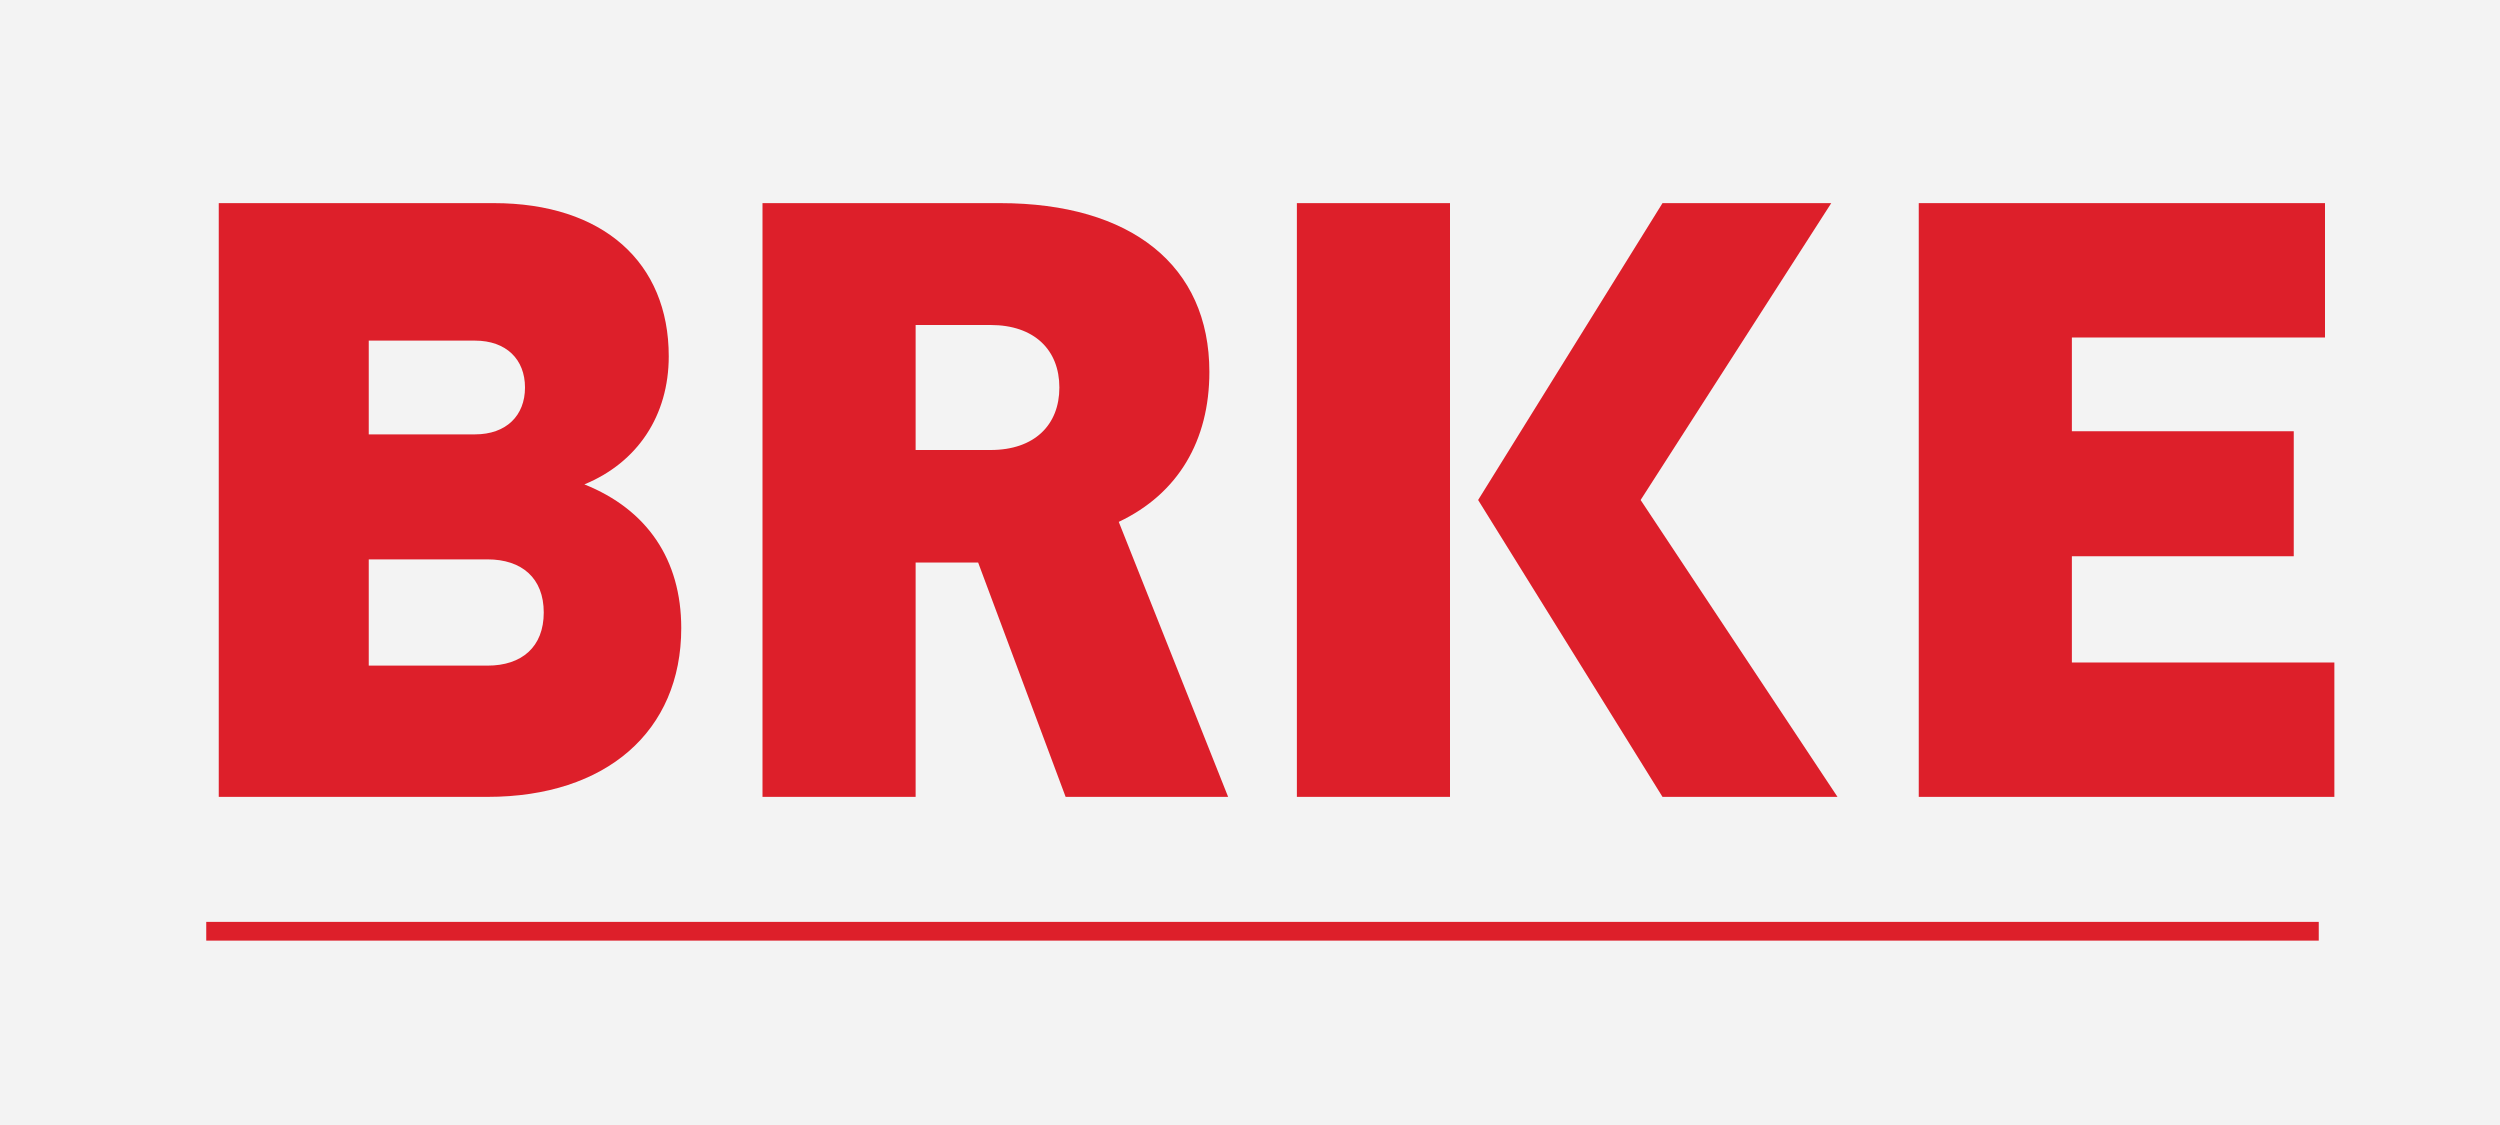
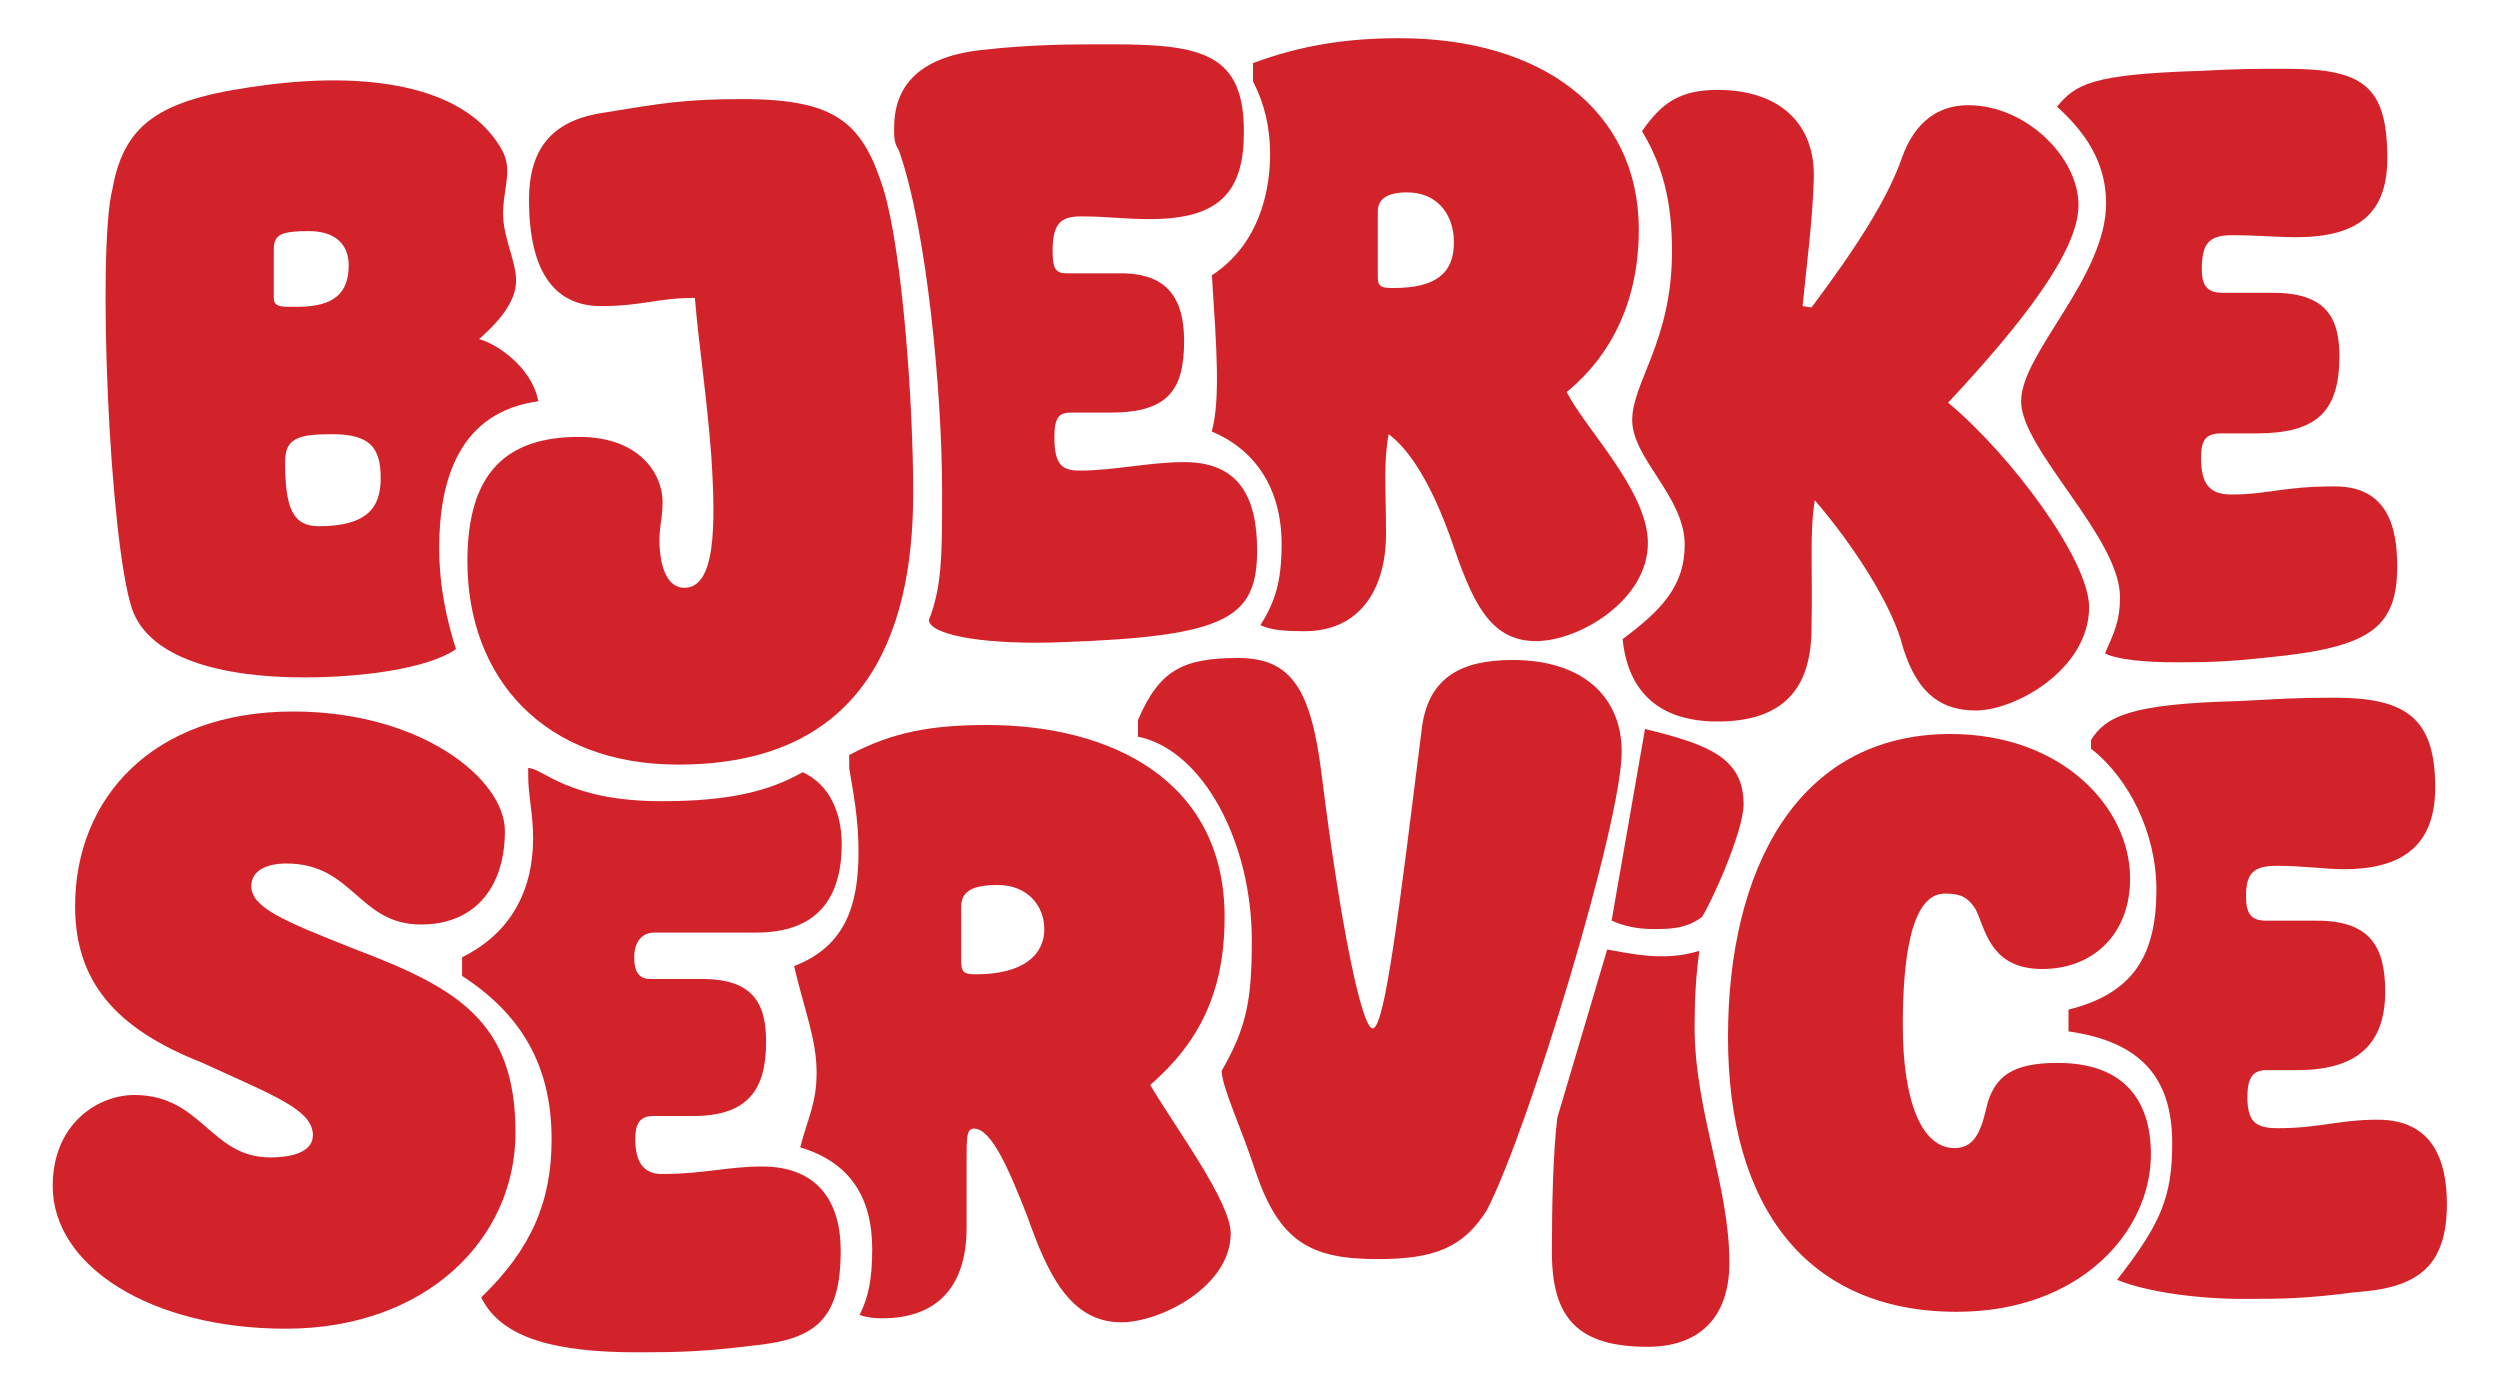
- <svg xmlns="http://www.w3.org/2000/svg" width="800" height="360" viewBox="0 0 800 360" fill="none">
-   <rect width="800" height="360" fill="#F3F3F3" />
-   <g fill="#DD1F2A">
-     <path d="M70 65h88c35 0 56 19 56 49 0 19-10 34-27 41 20 8 31 24 31 46 0 33-24 54-62 54H70V65Zm82 74c10 0 16-6 16-15s-6-15-16-15h-34v30h34Zm4 74c11 0 18-6 18-17s-7-17-18-17h-38v34h38Z" />
-     <path d="M244 65h76c42 0 67 20 67 54 0 22-10 39-29 48l35 88h-52l-28-75h-20v75h-49V65Zm73 79c14 0 22-8 22-20s-8-20-22-20h-24v40h24Z" />
-     <path d="M415 65h49v190h-49V65Zm58 95 59-95h54l-61 95 63 95h-56l-59-95Z" />
-     <path d="M614 65h130v43h-81v30h71v40h-71v34h84v43H614V65Z" />
-     <path d="M66 295h676v6H66z" />
-   </g>
+ <svg xmlns="http://www.w3.org/2000/svg" width="250" height="140" viewBox="0 55 250 140">
+   <path d="m11.24 73.92c1.24-6.98 5.22-9.14 15.6-10.45s20.07 0.21 23.48 6.76c0.96 2.04-0.11 3.89 0 6.48s1.67 5.1 1.2 7.21-2.38 3.89-3.61 4.99c2 0.55 5.35 3 5.92 6.22-7.84 1.06-9.91 7.75-9.91 14.65 0 3.93 0.79 7.36 1.68 10.14-2.88 1.97-9.47 2.82-15.19 2.82-8.3 0-15.47-1.9-17.2-6.83-2.3-6.9-3.5-35.99-1.97-41.99zm16.14 10.87c0 0.99 0.89 0.89 2.35 0.89 3.68 0 5.14-1.37 5.14-4.16 0-2.18-1.46-3.41-3.97-3.41-2.77 0-3.52 0.34-3.52 1.81v4.87zm1.13 16.39c0 4.6 0.75 6.44 3.36 6.44 4.84 0 6.2-1.84 6.2-4.8 0-3.16-1.16-4.4-4.9-4.4-3.34 0-4.66 0.41-4.66 2.76z" fill="#D2232A" />
+   <path d="m52.9 74.98c0-4.96 2.17-7.85 7.21-8.67 6.05-0.99 8.35-1.4 14.17-1.4 9.43 0 11.97 2.42 14.07 9.01 1.87 6.21 2.97 21.14 2.97 30.4 0 14.72-5.31 27.14-23.5 27.14-13.43 0-21.08-8.65-21.08-20.34 0-8.92 3.96-12.43 11.17-12.43 6.05 0 8.35 3.72 8.35 6.51 0 1.94-0.51 2.86-0.24 5.18 0.24 1.94 0.99 3.4 2.41 3.4 3.1 0 3.17-6.03 2.7-13.17-0.41-5.66-1.3-11.5-1.64-15.82-3.74 0-5.27 0.82-9.38 0.82-4.87 0-7.21-3.75-7.21-10.63z" fill="#D2232A" />
+   <path d="m89.41 67.81c0-3.89 2.1-7.05 8.65-7.8 5.11-0.58 8.85-0.58 13.13-0.58 9.12 0 13.2 0.99 13.2 8.76 0 5.93-2.37 8.72-9.37 8.72-2.77 0-4.23-0.27-6.9-0.27-2.04 0-2.86 0.68-2.86 3.47 0 1.75 0.31 2.22 1.37 2.22h5.45c4.73 0 6.33 2.59 6.33 6.78 0 4.8-1.53 7.15-7.35 7.15h-3.98c-1.17 0-1.64 0.48-1.64 2.43 0 2.59 0.61 3.37 2.48 3.37 3.51 0 6.99-0.85 10.5-0.85 5.49 0 7.29 3.52 7.29 8.82 0 6.76-3 8.6-19.32 9.18-7.35 0.31-13.27-0.58-13.51-2.18 1.33-3.39 1.33-6.52 1.33-12.91 0-9.86-1.53-26.25-4.33-34.1-0.47-0.71-0.47-1.26-0.47-2.21z" fill="#D2232A" />
+   <path d="m125.3 61.31c4.8-1.78 9.34-2.49 14.65-2.49 14.24 0 23.93 7.22 23.93 19.15 0 7.16-2.77 12.59-7.21 16.24 1.9 3.72 8.12 9.9 8.12 15.1 0 5.7-6.86 9.8-11.21 9.8-4.73 0-6.43-4.17-8.53-10.34-1.97-5.47-4.07-8.76-6.18-10.35-0.54 2.79-0.27 5.42-0.27 9.98 0 5.46-2.57 9.72-8.13 9.72-1.69 0-3.39-0.07-4.42-0.61 1.43-2.29 2.11-4.3 2.11-8.09 0-5.71-2.76-9.5-6.98-11.27 0.86-3.23 0.49-8.23 0.01-15.62 4.83-3.16 5.82-8.62 5.82-12.1 0-2.62-0.54-5.04-1.71-7.29v-1.83zm12.48 14.85v6.58c0 0.99 0.47 1.06 1.56 1.06 4.25 0 6.05-1.47 6.05-4.56 0-2.92-1.77-5-4.67-5-2.05 0-2.94 0.68-2.94 1.92z" fill="#D2232A" />
+   <path d="m164.2 68.12c1.9-2.73 3.67-4.13 7.55-4.13 6.35 0 9.8 3.52 9.63 8.88-0.13 4.31-0.68 8.24-1.12 12.74l0.89 0.14c4.51-6.04 7.61-10.83 9.07-15.05 1.33-3.65 3.73-5.18 6.6-5.18 5.75 0 11.03 5.18 11.03 10.01 0 4.6-5.72 11.9-13.04 19.74 6.25 5.19 14.1 15.72 14.1 20.45 0 6.17-7.32 10.33-11.34 10.33-3.81 0-6.18-2.11-7.51-7.14-1.23-3.97-4.91-9.63-8.58-13.88-0.54 3.23-0.2 7.12-0.33 12.79 0 6.1-2.88 9.33-9.4 9.33-5.75 0-8.95-2.89-9.49-8.24 3.84-2.86 6.21-5.28 6.21-9.43 0-4.82-5.25-8.61-5.25-12.47 0-3.79 3.98-7.88 3.98-16.88 0-5.15-0.99-8.67-3-12.01z" fill="#D2232A" />
+   <path d="m205.7 65.66c1.9-2.25 3.4-3.24 14.5-3.58 3.91-0.2 4.8-0.2 8.54-0.2 7.62 0 9.99 1.77 9.99 8.96 0 5.46-2.87 7.88-9.12 7.88-1.87 0-3.9-0.2-6.41-0.2-2.3 0-3.02 0.82-3.02 3.41 0 1.53 0.47 2.35 2.07 2.35h5.05c5.31 0 6.64 2.49 6.64 6.35 0 5.53-2.27 7.71-8.29 7.71h-3.51c-1.66 0-2.03 0.75-2.03 2.46 0 2.49 0.75 3.65 3.02 3.65 3.74 0 5.07-0.81 10.35-0.81s6.24 4.08 6.24 7.97c0 6.24-2.77 8.15-13.02 9.14-3.74 0.41-5.77 0.48-9 0.48-3.3 0-5.97-0.27-7.2-0.89 0.96-2.18 1.5-3.31 1.5-5.63 0-5.97-9.89-14.75-9.89-19.58 0-4.82 8.5-12.39 8.5-19.81 0-4.14-2.13-7.13-4.91-9.66z" fill="#D2232A" />
+   <path d="m5.27 173.6c0-6.24 4.54-9.1 8.15-9.1 6.79 0 7.61 6.24 13.59 6.24 2.51 0 4.28-0.68 4.28-2.22 0-2.59-4.08-4.02-11.08-7.25-8.79-3.46-12.7-8.22-12.7-15.67 0-10.73 7.71-19.45 21.81-19.45 12.79 0 21.17 6.76 21.17 11.95 0 5.7-3.07 9.35-8.38 9.35-6.29 0-6.76-6.1-13.48-6.1-1.9 0-3.5 0.68-3.5 2.25 0 2.11 3 3.41 10.32 6.3 10.28 3.9 16.1 7.22 16.1 18.35 0 10.66-8.93 19.62-22.98 19.62-13.46 0-23.3-6.24-23.3-14.27z" fill="#D2232A" />
+   <path d="m52.82 131.8c1.46 0 3.97 3.32 13.34 3.32 6.75 0 10.73-0.99 14.11-2.9 2.67 1.23 3.9 4.03 3.9 7.18 0 5.53-2.54 8.86-8.56 8.86h-10.21c-1.23 0-1.98 0.99-1.98 2.46 0 1.46 0.47 2.18 1.64 2.18h5.18c5.31 0 6.37 2.72 6.37 6.31 0 4.73-1.8 7.39-7.29 7.39h-3.99c-1.46 0-1.8 0.92-1.8 2.32 0 2.32 0.85 3.48 2.65 3.48 4.25 0 6.55-0.75 10.03-0.75 5.49 0 7.86 3.45 7.86 8.41 0 6.83-2.44 8.87-8.69 9.49-4.97 0.61-7.37 0.68-11.65 0.68-7.95 0-13.57-1.3-15.61-5.49 5.07-4.89 7.04-9.65 7.04-15.82 0-7.58-3.23-12.61-8.95-16.33v-1.87c4.73-2.32 7.1-6.51 7.1-11.9 0-2.49-0.49-4.2-0.49-6.28v-0.74z" fill="#D2232A" />
+   <path d="m84.92 130.5c4.35-2.32 8.3-3 13.79-3 12.38 0 23.75 5.53 23.75 19.2 0 7.51-2.54 12.54-7.44 16.8 2.7 4.53 8.05 11.69 8.05 14.85 0 5.29-7 8.88-10.95 8.88-5.18 0-7.41-5.03-9.35-10.49-1.8-4.63-3.6-8.88-5.36-8.88-0.75 0-0.75 0.85-0.75 3v6.88c0 6.1-3.1 9.09-8.45 9.09-0.75 0-1.5-0.07-2.25-0.34 0.89-1.78 1.26-3.56 1.26-6.58 0-5.26-2.3-8.71-7.2-10.17 0.75-2.93 1.64-4.39 1.64-7.48 0-3.36-1.23-6.26-2.25-10.65 5.21-2.01 6.44-6.2 6.44-11.46 0-3.35-0.54-5.94-0.93-8.35v-1.3zm11.2 15.17v5.39c0 1.16 0.24 1.37 1.47 1.37 4.83 0 6.84-2.01 6.84-4.5 0-2.45-1.77-4.43-4.64-4.43-2.47 0-3.67 0.58-3.67 2.17z" fill="#D2232A" />
+   <path d="m113.8 127c2.14-5.03 4.54-6.2 10.03-6.2 5.31 0 7.28 3.1 8.34 11.71 1.8 14.46 3.97 25.33 5.1 25.33 1.23 0 2.69-12.26 4.96-30.37 0.75-4.7 3.85-6.47 9.03-6.47 7.07 0 10.91 3.72 10.91 9.18 0 7.09-9.4 38.04-13.51 45.88-2.37 3.76-5.34 4.85-10.89 4.85-6.76 0-9.86-1.74-12.26-8.89-1.34-4.15-3.34-8.34-3.34-9.94 2.47-4.31 3.01-7 3.01-13.03 0-9.85-4.9-19.07-11.38-20.38v-1.67z" fill="#D2232A" />
+   <path d="m164.5 127.9c6.25 1.53 9.86 2.83 9.86 7.53 0 2.79-3.44 10.3-4.19 11.29-1.43 1.06-2.89 1.19-4.69 1.19-1.76 0-2.99-0.27-4.32-0.85l3.34-19.16zm-3.78 22.05c2.51 0.48 3.97 0.68 5.43 0.68s2.63-0.2 3.79-0.54c-0.34 2.32-0.48 4.87-0.48 7.59 0 8.41 3.48 15.9 3.48 23.58 0 5.46-2.97 8.42-8.18 8.42-7 0-9.57-2.89-9.57-9.44 0-4.46 0.1-9.78 0.54-13.46l4.99-16.83z" fill="#D2232A" />
+   <path d="m172.8 158.7c0-16.66 6.86-30.3 22.25-30.3 11.1 0 17.96 7.29 17.96 14.46 0 5.59-3.74 9.04-8.78 9.04-5.18 0-5.66-3.89-6.65-5.94-0.82-1.33-1.64-1.6-3.1-1.6-3.38 0-4.2 6.51-4.2 13.15 0 7.61 1.87 12.3 5.18 12.3 2.3 0 2.77-2.32 3.32-4.6 0.82-2.49 2.35-3.92 6.98-3.92 6.36 0 9.33 3.45 9.33 9.15 0 7.71-7.07 15.74-19.42 15.74-14.87 0-22.87-10.33-22.87-27.48z" fill="#D2232A" />
+   <path d="m209.1 129c1.46-2.32 3.83-3.62 14.73-3.89 4.08-0.2 5.31-0.34 9.59-0.34 7.13 0 10.1 1.98 10.1 8.96 0 5.46-2.87 8.19-9.12 8.19-1.87 0-4.17-0.34-6.68-0.34-2.3 0-3.12 0.68-3.12 3 0 1.78 0.47 2.49 2.07 2.49h5.04c5.28 0 6.81 2.59 6.81 7.09 0 5.22-2.76 7.85-8.78 7.85h-3.07c-1.46 0-1.93 0.85-1.93 2.7 0 2.39 0.75 3.11 3.01 3.11 4.25 0 6.12-0.85 10.03-0.85 5.49 0 6.91 4.09 6.91 8.42 0 6.3-2.97 8.41-9.05 8.82-5.28 0.68-7.45 0.68-11.4 0.68-4.41 0-9.56-0.68-12.53-1.91 4.35-5.6 5.51-8.22 5.51-13.68 0-6.71-3.34-10.16-10.37-11.16v-2.18c6.42-1.6 8.79-5.35 8.79-11.99 0-5.7-2.77-11.16-6.54-14.11v-0.86z" fill="#D2232A" />
</svg>
